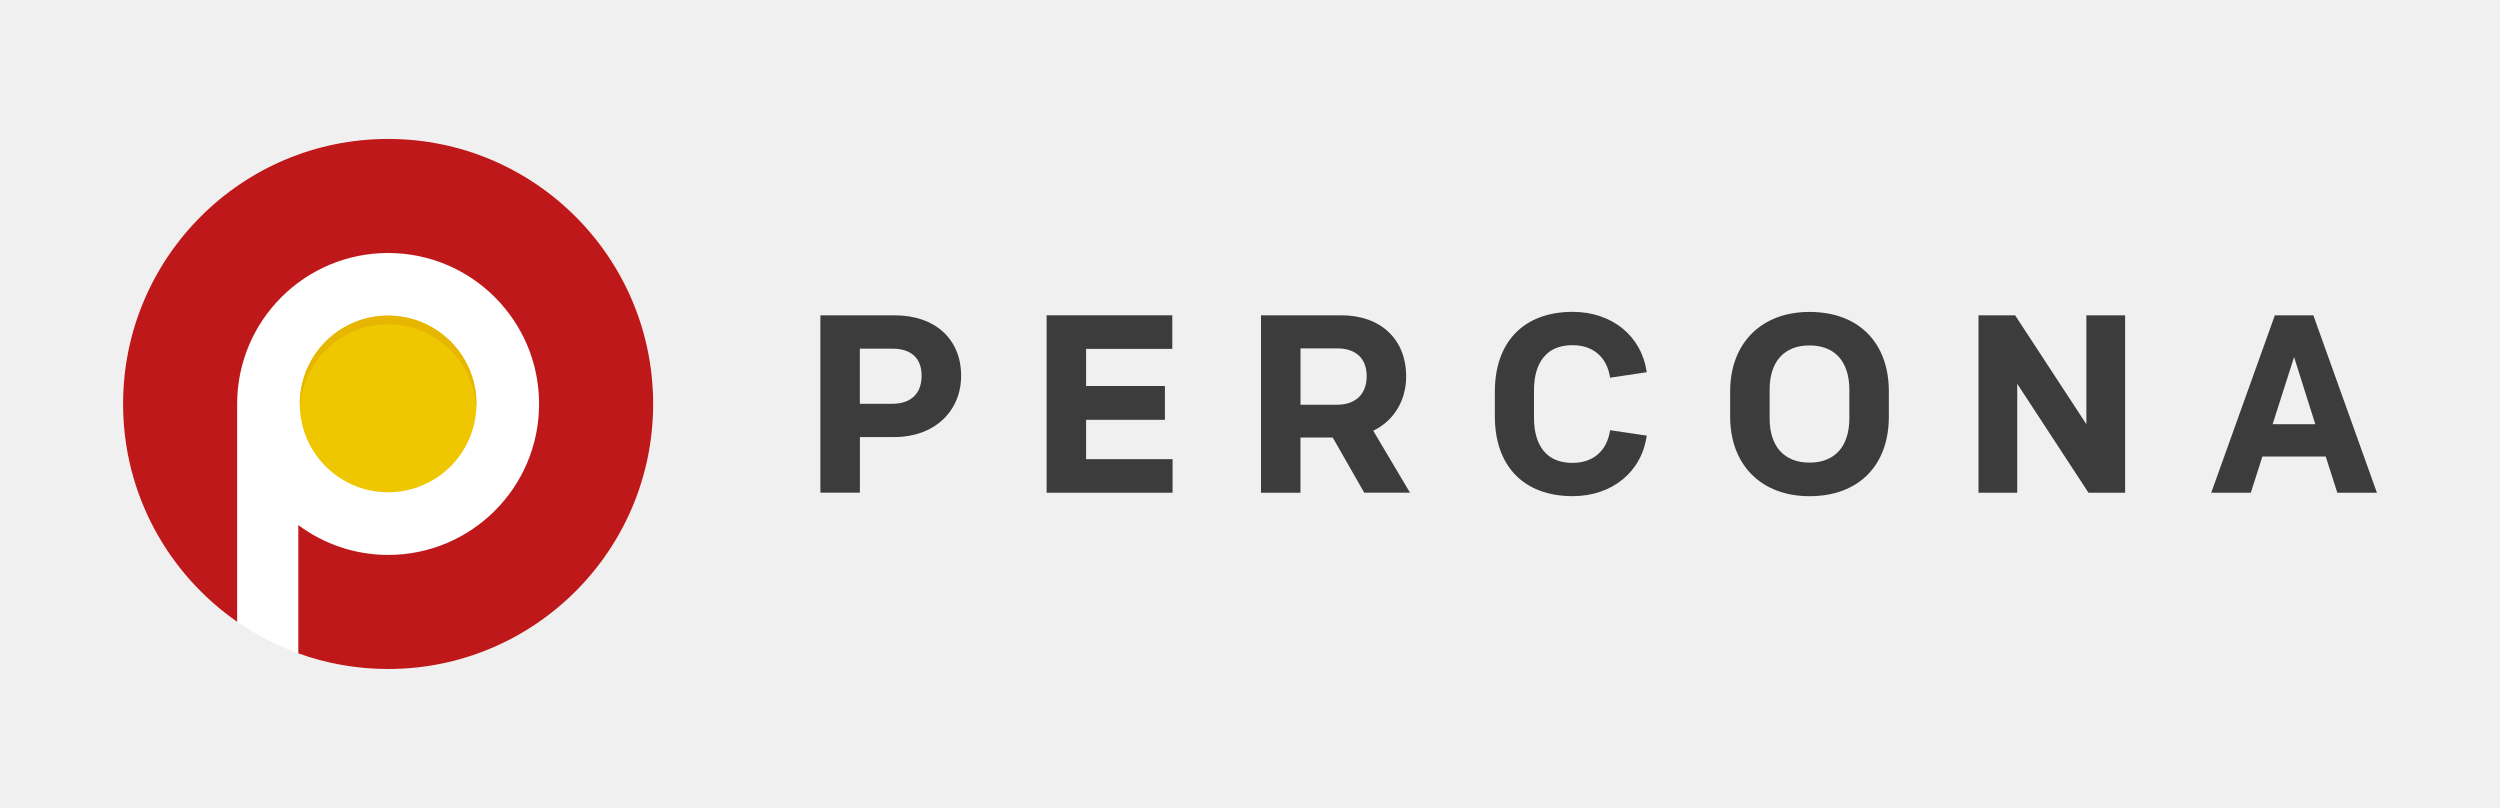
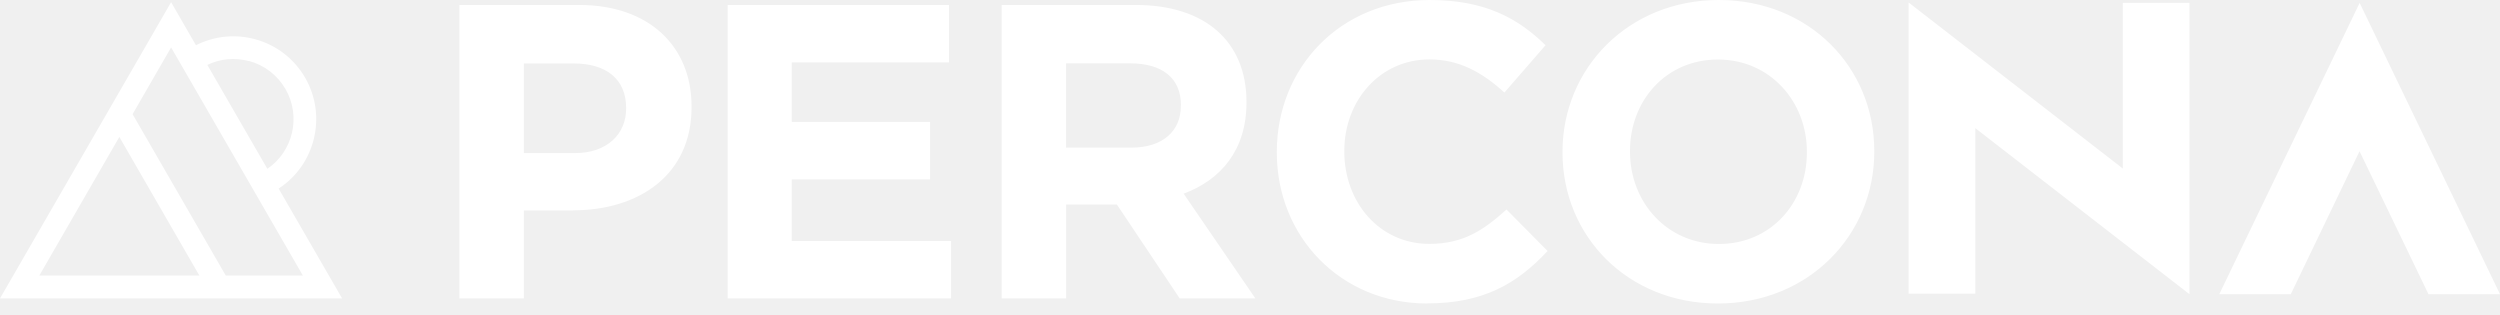
- <svg xmlns="http://www.w3.org/2000/svg" version="1.1" baseProfile="tiny" id="Capa_1" x="0px" y="0px" viewBox="0 0 650 210" xml:space="preserve">
-   <g>
-     <g>
-       <circle fill="#FFFFFF" cx="100.91" cy="104.98" r="68.91" />
-       <g>
-         <path fill="#BF181A" d="M100.91,36.12C62.85,36.12,32,66.97,32,105.03c0,23.47,11.74,44.18,29.66,56.63v-56.63     c0-21.68,17.57-39.25,39.25-39.25s39.25,17.57,39.25,39.25c0,21.68-17.57,39.25-39.25,39.25c-8.76,0-16.82-2.91-23.35-7.76v33.35     c7.29,2.63,15.15,4.07,23.35,4.07c38.06,0,68.91-30.85,68.91-68.91C169.82,66.97,138.96,36.12,100.91,36.12z" />
-         <circle fill="#EFC700" cx="100.91" cy="105.03" r="22.96" />
-         <path fill="#E6B600" d="M100.91,84.32c12.3,0,22.31,9.68,22.9,21.83c0.02-0.38,0.06-0.75,0.06-1.13     c0-12.68-10.28-22.96-22.96-22.96s-22.96,10.28-22.96,22.96c0,0.38,0.04,0.75,0.06,1.13C78.6,94,88.61,84.32,100.91,84.32z" />
-       </g>
-     </g>
-     <path fill="#3C3C3C" d="M213.3,128.11V81.98h19.29c10.51,0,17.3,6.16,17.3,15.7c0,9.39-7.11,15.95-17.3,15.95h-9.02v14.47H213.3z    M232.01,104.98c4.84,0,7.61-2.66,7.61-7.29c0-4.54-2.7-7.04-7.61-7.04h-8.45v14.33H232.01z" />
-     <polygon fill="#3C3C3C" points="272.12,128.11 272.12,81.98 304.8,81.98 304.8,90.71 282.39,90.71 282.39,100.36 302.88,100.36    302.88,109.15 282.39,109.15 282.39,119.38 304.87,119.38 304.87,128.11  " />
-     <path fill="#3C3C3C" d="M354.71,128.11l-8.2-14.35h-8.39v14.35h-10.26V81.98h20.89c10.24,0,16.85,6.24,16.85,15.89   c0,6.29-3.19,11.52-8.56,14.12l9.56,16.11H354.71z M347.66,105.23c4.81,0,7.68-2.77,7.68-7.42c0-4.59-2.8-7.23-7.68-7.23h-9.53   v14.65H347.66z" />
-     <path fill="#3C3C3C" d="M470.47,129.01c-12.53,0-20.63-8.12-20.63-20.69v-6.53c0-12.57,8.1-20.69,20.63-20.69   c12.72,0,20.63,7.93,20.63,20.69v6.53C491.1,121.08,483.19,129.01,470.47,129.01z M470.47,89.81c-6.59,0-10.37,4.2-10.37,11.52   v7.43c0,7.32,3.78,11.52,10.37,11.52c6.59,0,10.36-4.2,10.36-11.52v-7.43C480.83,94.01,477.06,89.81,470.47,89.81z" />
-     <polygon fill="#3C3C3C" points="543.01,128.11 524.48,99.79 524.48,128.11 514.41,128.11 514.41,81.98 523.93,81.98 542.46,110.3    542.46,81.98 552.53,81.98 552.53,128.11  " />
-     <path fill="#3C3C3C" d="M607.7,128.11l-3.01-9.41h-16.47l-3.01,9.41h-10.29l16.54-46.13h10.01L618,128.11H607.7z M601.98,110.29   l-5.52-17.45l-5.58,17.45H601.98z" />
-     <g>
-       <path fill="#3C3C3C" d="M418.62,111.85c-0.77,5.33-4.37,8.5-9.73,8.5c-8.74,0-10.05-7.3-10.05-11.65v-7.3    c0-4.35,1.31-11.65,10.05-11.65c5.35,0,8.95,3.15,9.73,8.45l9.52-1.42c-1.28-9.33-8.95-15.7-19.24-15.7    c-12.68,0-20.24,7.76-20.24,20.76v6.4c0,13,7.57,20.76,20.24,20.76c10.3,0,17.98-6.39,19.25-15.74L418.62,111.85z" />
-     </g>
-   </g>
+ <svg xmlns="http://www.w3.org/2000/svg" width="183" height="23" viewBox="0 0 183 23" fill="none">
+   <path fill-rule="evenodd" clip-rule="evenodd" d="M104.472 22.216C98.153 22.216 93.463 17.336 93.463 11.168V11.108C93.463 5.001 98.062 0 104.661 0C108.707 0 111.14 1.349 113.132 3.311L110.124 6.774C108.465 5.266 106.783 4.349 104.631 4.349C101.017 4.349 98.403 7.357 98.403 11.04V11.1C98.403 14.783 100.949 17.852 104.631 17.852C107.086 17.852 108.586 16.866 110.276 15.336L113.284 18.374C111.071 20.738 108.616 22.208 104.479 22.208V22.223L104.472 22.216ZM22.337 5.69C23.951 8.486 23.08 12.055 20.405 13.798L20.397 13.805L25.042 21.844H0L8.744 6.706L12.525 0.159L14.343 3.311C15.677 2.637 17.192 2.478 18.647 2.864C20.215 3.281 21.526 4.288 22.337 5.69ZM20.897 6.516C20.306 5.501 19.359 4.766 18.223 4.463L18.215 4.47C17.192 4.198 16.124 4.296 15.177 4.751L19.571 12.358C21.458 11.07 22.057 8.524 20.897 6.516ZM22.17 20.17L12.525 3.47L9.706 8.357L16.526 20.17H22.17ZM8.736 10.024L2.879 20.17H14.593L8.736 10.024ZM38.347 15.404H41.939V15.396C46.758 15.396 50.622 12.82 50.622 7.85V7.789C50.622 3.402 47.523 0.364 42.401 0.364H33.627V21.845H38.347V15.404ZM41.999 4.645C44.363 4.645 45.833 5.781 45.833 7.895V7.956C45.833 9.797 44.454 11.206 42.09 11.206H38.347V4.645H41.999ZM53.266 21.845V21.829V0.364H69.466V4.569H57.957V8.926H68.079V13.131H57.957V17.639H69.618V21.845H53.266ZM81.756 14.972L86.355 21.845H86.363H91.894L86.643 14.177C89.371 13.161 91.242 10.979 91.242 7.516V7.456C91.242 3.031 88.204 0.364 83.142 0.364H73.323V21.845H78.043V14.972H81.756ZM82.733 4.637C85.037 4.637 86.446 5.683 86.446 7.706H86.438V7.766C86.438 9.577 85.128 10.805 82.824 10.805H78.035V4.637H82.733ZM114.375 11.168C114.375 17.276 119.126 22.216 125.755 22.216C132.378 22.216 137.197 17.215 137.197 11.108V11.047C137.197 4.94 132.438 0 125.816 0C119.194 0 114.375 5.001 114.375 11.108V11.168ZM125.755 4.357C129.567 4.357 132.264 7.425 132.264 11.108V11.168C132.264 14.851 129.635 17.859 125.824 17.859C122.012 17.859 119.315 14.79 119.315 11.108V11.047C119.315 7.365 121.944 4.357 125.755 4.357ZM160.269 0.212V21.534L144.592 9.38V21.496H139.712V0.182L155.389 12.335V0.212H160.269ZM172.726 0.212L162.451 21.534H167.687L172.718 11.07L177.749 21.503V21.534H183L172.726 0.212Z" fill="white" />
</svg>
